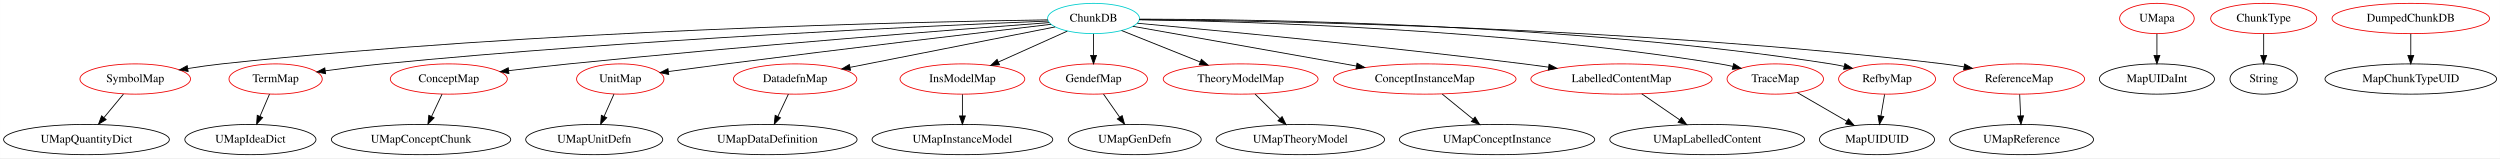
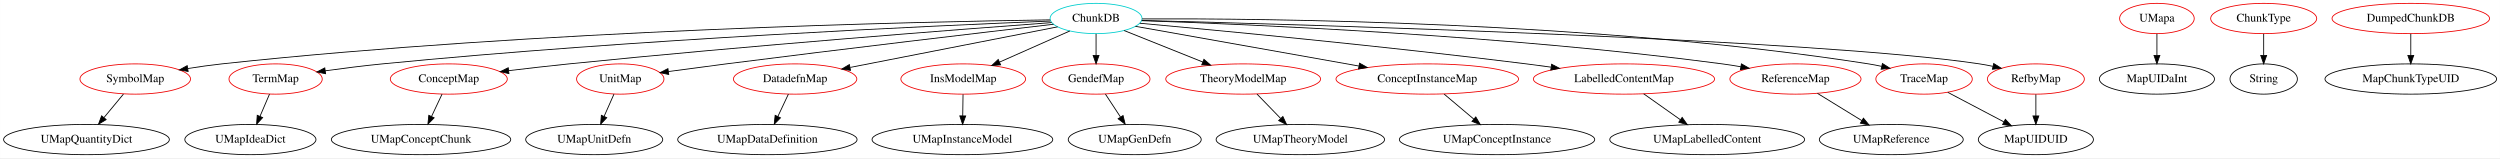
<svg xmlns="http://www.w3.org/2000/svg" width="2974pt" height="188pt" viewBox="0.00 0.00 2973.83 188.00">
  <g id="graph0" class="graph" transform="scale(1 1) rotate(0) translate(4 184)">
    <polygon fill="white" stroke="transparent" points="-4,4 -4,-184 2969.83,-184 2969.83,4 -4,4" />
    <g id="node1" class="node">
-       <ellipse fill="none" stroke="#00cdcd" cx="1296.79" cy="-162" rx="54.69" ry="18" />
-       <text text-anchor="middle" x="1296.79" y="-158.3" font-family="Times,serif" font-size="14.00">ChunkDB</text>
+       <ellipse fill="none" stroke="#00cdcd" cx="1299.79" cy="-162" rx="54.69" ry="18" />
+       <text text-anchor="middle" x="1299.79" y="-158.3" font-family="Times,serif" font-size="14.00">ChunkDB</text>
    </g>
    <g id="node2" class="node">
      <ellipse fill="none" stroke="#ee0000" cx="156.79" cy="-90" rx="65.79" ry="18" />
      <text text-anchor="middle" x="156.79" y="-86.3" font-family="Times,serif" font-size="14.00">SymbolMap</text>
    </g>
    <g id="edge1" class="edge">
-       <path fill="none" stroke="black" d="M1242.37,-160.37C1087.98,-158.13 634.16,-148.33 259.79,-108 246.65,-106.58 232.64,-104.6 219.32,-102.48" />
+       <path fill="none" stroke="black" d="M1245.21,-160.38C1090.37,-158.16 635.25,-148.42 259.79,-108 246.65,-106.59 232.64,-104.6 219.32,-102.48" />
      <polygon fill="black" stroke="black" points="219.73,-99 209.3,-100.84 218.6,-105.91 219.73,-99" />
    </g>
    <g id="node3" class="node">
      <ellipse fill="none" stroke="#ee0000" cx="323.79" cy="-90" rx="55.49" ry="18" />
      <text text-anchor="middle" x="323.79" y="-86.3" font-family="Times,serif" font-size="14.00">TermMap</text>
    </g>
    <g id="edge2" class="edge">
-       <path fill="none" stroke="black" d="M1242.74,-158.94C1108.51,-153.53 749.2,-137.28 450.79,-108 428.53,-105.82 404.15,-102.72 382.77,-99.77" />
+       <path fill="none" stroke="black" d="M1245.55,-158.95C1110.84,-153.56 750.26,-137.35 450.79,-108 428.53,-105.82 404.15,-102.73 382.77,-99.78" />
      <polygon fill="black" stroke="black" points="383.24,-96.31 372.85,-98.39 382.27,-103.24 383.24,-96.31" />
    </g>
    <g id="node4" class="node">
      <ellipse fill="none" stroke="#ee0000" cx="529.79" cy="-90" rx="69.59" ry="18" />
      <text text-anchor="middle" x="529.79" y="-86.3" font-family="Times,serif" font-size="14.00">ConceptMap</text>
    </g>
    <g id="edge3" class="edge">
-       <path fill="none" stroke="black" d="M1244.14,-157.13C1136.65,-149.09 884.25,-129.54 672.79,-108 649.39,-105.62 623.88,-102.69 600.96,-99.94" />
-       <polygon fill="black" stroke="black" points="601.33,-96.46 590.98,-98.73 600.49,-103.41 601.33,-96.46" />
+       <path fill="none" stroke="black" d="M1246.89,-157.14C1138.88,-149.12 885.26,-129.6 672.79,-108 649.39,-105.62 623.88,-102.69 600.96,-99.94" />
+       <polygon fill="black" stroke="black" points="601.33,-96.46 590.98,-98.74 600.49,-103.41 601.33,-96.46" />
    </g>
    <g id="node5" class="node">
      <ellipse fill="none" stroke="#ee0000" cx="733.79" cy="-90" rx="51.99" ry="18" />
      <text text-anchor="middle" x="733.79" y="-86.3" font-family="Times,serif" font-size="14.00">UnitMap</text>
    </g>
    <g id="edge4" class="edge">
-       <path fill="none" stroke="black" d="M1246.3,-155.1C1164.9,-145.54 999.65,-125.92 859.79,-108 837.3,-105.12 812.57,-101.81 791.02,-98.89" />
-       <polygon fill="black" stroke="black" points="791.42,-95.41 781.04,-97.53 790.48,-102.34 791.42,-95.41" />
+       <path fill="none" stroke="black" d="M1249.28,-155.15C1167.44,-145.63 1000.8,-126 859.79,-108 837.3,-105.13 812.57,-101.82 791.02,-98.9" />
+       <polygon fill="black" stroke="black" points="791.42,-95.42 781.04,-97.54 790.47,-102.35 791.42,-95.42" />
    </g>
    <g id="node6" class="node">
      <ellipse fill="none" stroke="#ee0000" cx="941.79" cy="-90" rx="73.39" ry="18" />
      <text text-anchor="middle" x="941.79" y="-86.3" font-family="Times,serif" font-size="14.00">DatadefnMap</text>
    </g>
    <g id="edge5" class="edge">
-       <path fill="none" stroke="black" d="M1251.11,-151.99C1189.17,-139.78 1078.18,-117.89 1007.36,-103.93" />
-       <polygon fill="black" stroke="black" points="1007.7,-100.43 997.21,-101.93 1006.35,-107.3 1007.7,-100.43" />
+       <path fill="none" stroke="black" d="M1254.09,-152.06C1191.56,-139.84 1078.98,-117.83 1007.44,-103.84" />
+       <polygon fill="black" stroke="black" points="1007.68,-100.32 997.2,-101.83 1006.34,-107.19 1007.68,-100.32" />
    </g>
    <g id="node7" class="node">
-       <ellipse fill="none" stroke="#ee0000" cx="1140.79" cy="-90" rx="74.19" ry="18" />
-       <text text-anchor="middle" x="1140.79" y="-86.3" font-family="Times,serif" font-size="14.00">InsModelMap</text>
+       <ellipse fill="none" stroke="#ee0000" cx="1141.79" cy="-90" rx="74.19" ry="18" />
+       <text text-anchor="middle" x="1141.79" y="-86.3" font-family="Times,serif" font-size="14.00">InsModelMap</text>
    </g>
    <g id="edge6" class="edge">
-       <path fill="none" stroke="black" d="M1265.6,-147C1242.08,-136.45 1209.55,-121.85 1183.6,-110.21" />
-       <polygon fill="black" stroke="black" points="1184.92,-106.96 1174.36,-106.06 1182.05,-113.35 1184.92,-106.96" />
+       <path fill="none" stroke="black" d="M1268.58,-147.17C1244.71,-136.6 1211.52,-121.89 1185.08,-110.18" />
+       <polygon fill="black" stroke="black" points="1186.24,-106.86 1175.68,-106.01 1183.4,-113.26 1186.24,-106.86" />
    </g>
    <g id="node8" class="node">
-       <ellipse fill="none" stroke="#ee0000" cx="1296.79" cy="-90" rx="64.19" ry="18" />
-       <text text-anchor="middle" x="1296.79" y="-86.3" font-family="Times,serif" font-size="14.00">GendefMap</text>
+       <ellipse fill="none" stroke="#ee0000" cx="1299.79" cy="-90" rx="64.19" ry="18" />
+       <text text-anchor="middle" x="1299.79" y="-86.3" font-family="Times,serif" font-size="14.00">GendefMap</text>
    </g>
    <g id="edge7" class="edge">
-       <path fill="none" stroke="black" d="M1296.79,-143.7C1296.79,-135.98 1296.79,-126.71 1296.79,-118.11" />
-       <polygon fill="black" stroke="black" points="1300.29,-118.1 1296.79,-108.1 1293.29,-118.1 1300.29,-118.1" />
+       <path fill="none" stroke="black" d="M1299.79,-143.7C1299.79,-135.98 1299.79,-126.71 1299.79,-118.11" />
+       <polygon fill="black" stroke="black" points="1303.29,-118.1 1299.79,-108.1 1296.29,-118.1 1303.29,-118.1" />
    </g>
    <g id="node9" class="node">
-       <ellipse fill="none" stroke="#ee0000" cx="1471.79" cy="-90" rx="92.08" ry="18" />
-       <text text-anchor="middle" x="1471.79" y="-86.3" font-family="Times,serif" font-size="14.00">TheoryModelMap</text>
+       <ellipse fill="none" stroke="#ee0000" cx="1474.79" cy="-90" rx="92.08" ry="18" />
+       <text text-anchor="middle" x="1474.79" y="-86.3" font-family="Times,serif" font-size="14.00">TheoryModelMap</text>
    </g>
    <g id="edge8" class="edge">
-       <path fill="none" stroke="black" d="M1330.12,-147.67C1356.61,-137.07 1394.01,-122.11 1423.74,-110.22" />
-       <polygon fill="black" stroke="black" points="1425.11,-113.44 1433.1,-106.48 1422.51,-106.94 1425.11,-113.44" />
+       <path fill="none" stroke="black" d="M1333.12,-147.67C1359.61,-137.07 1397.01,-122.11 1426.74,-110.22" />
+       <polygon fill="black" stroke="black" points="1428.11,-113.44 1436.1,-106.48 1425.51,-106.94 1428.11,-113.44" />
    </g>
    <g id="node10" class="node">
-       <ellipse fill="none" stroke="#ee0000" cx="1690.79" cy="-90" rx="108.58" ry="18" />
-       <text text-anchor="middle" x="1690.79" y="-86.3" font-family="Times,serif" font-size="14.00">ConceptInstanceMap</text>
+       <ellipse fill="none" stroke="#ee0000" cx="1693.79" cy="-90" rx="108.58" ry="18" />
+       <text text-anchor="middle" x="1693.79" y="-86.3" font-family="Times,serif" font-size="14.00">ConceptInstanceMap</text>
    </g>
    <g id="edge9" class="edge">
-       <path fill="none" stroke="black" d="M1343.54,-152.7C1409.02,-141.06 1529.04,-119.74 1609.38,-105.46" />
-       <polygon fill="black" stroke="black" points="1610.23,-108.87 1619.47,-103.67 1609.01,-101.98 1610.23,-108.87" />
+       <path fill="none" stroke="black" d="M1346.54,-152.7C1412.02,-141.06 1532.04,-119.74 1612.38,-105.46" />
+       <polygon fill="black" stroke="black" points="1613.23,-108.87 1622.47,-103.67 1612.01,-101.98 1613.23,-108.87" />
    </g>
    <g id="node11" class="node">
-       <ellipse fill="none" stroke="#ee0000" cx="1924.79" cy="-90" rx="107.78" ry="18" />
-       <text text-anchor="middle" x="1924.79" y="-86.3" font-family="Times,serif" font-size="14.00">LabelledContentMap</text>
+       <ellipse fill="none" stroke="#ee0000" cx="1927.79" cy="-90" rx="107.78" ry="18" />
+       <text text-anchor="middle" x="1927.79" y="-86.3" font-family="Times,serif" font-size="14.00">LabelledContentMap</text>
    </g>
    <g id="edge10" class="edge">
-       <path fill="none" stroke="black" d="M1348.84,-156.35C1441.47,-147.9 1640.98,-128.97 1808.79,-108 1818.23,-106.82 1828.1,-105.5 1837.91,-104.14" />
-       <polygon fill="black" stroke="black" points="1838.69,-107.57 1848.11,-102.71 1837.72,-100.63 1838.69,-107.57" />
+       <path fill="none" stroke="black" d="M1351.84,-156.35C1444.47,-147.9 1643.98,-128.97 1811.79,-108 1821.23,-106.82 1831.1,-105.5 1840.91,-104.14" />
+       <polygon fill="black" stroke="black" points="1841.69,-107.57 1851.11,-102.71 1840.72,-100.63 1841.69,-107.57" />
    </g>
    <g id="node12" class="node">
-       <ellipse fill="none" stroke="#ee0000" cx="2107.79" cy="-90" rx="57.39" ry="18" />
-       <text text-anchor="middle" x="2107.79" y="-86.3" font-family="Times,serif" font-size="14.00">TraceMap</text>
+       <ellipse fill="none" stroke="#ee0000" cx="2131.79" cy="-90" rx="77.99" ry="18" />
+       <text text-anchor="middle" x="2131.79" y="-86.3" font-family="Times,serif" font-size="14.00">ReferenceMap</text>
    </g>
    <g id="edge11" class="edge">
-       <path fill="none" stroke="black" d="M1351.4,-160.49C1475.1,-158.6 1785.83,-149.72 2041.79,-108 2046.84,-107.18 2052.07,-106.15 2057.28,-105" />
-       <polygon fill="black" stroke="black" points="2058.25,-108.37 2067.2,-102.69 2056.66,-101.55 2058.25,-108.37" />
+       <path fill="none" stroke="black" d="M1354.24,-159.4C1477.61,-155.28 1787.71,-142.13 2044.79,-108 2051.92,-107.05 2059.35,-105.89 2066.73,-104.61" />
+       <polygon fill="black" stroke="black" points="2067.51,-108.02 2076.73,-102.81 2066.27,-101.14 2067.51,-108.02" />
    </g>
    <g id="node13" class="node">
-       <ellipse fill="none" stroke="#ee0000" cx="2240.79" cy="-90" rx="57.69" ry="18" />
-       <text text-anchor="middle" x="2240.79" y="-86.3" font-family="Times,serif" font-size="14.00">RefbyMap</text>
+       <ellipse fill="none" stroke="#ee0000" cx="2284.79" cy="-90" rx="57.39" ry="18" />
+       <text text-anchor="middle" x="2284.79" y="-86.3" font-family="Times,serif" font-size="14.00">TraceMap</text>
    </g>
    <g id="edge12" class="edge">
-       <path fill="none" stroke="black" d="M1351.57,-161.25C1490.14,-161.12 1865.57,-155.98 2173.79,-108 2178.92,-107.2 2184.23,-106.19 2189.51,-105.05" />
-       <polygon fill="black" stroke="black" points="2190.62,-108.39 2199.58,-102.75 2189.05,-101.57 2190.62,-108.39" />
+       <path fill="none" stroke="black" d="M1354.56,-161.54C1497.62,-162.14 1893.91,-158.71 2218.79,-108 2223.85,-107.21 2229.08,-106.2 2234.29,-105.07" />
+       <polygon fill="black" stroke="black" points="2235.26,-108.44 2244.21,-102.77 2233.68,-101.62 2235.26,-108.44" />
    </g>
    <g id="node14" class="node">
-       <ellipse fill="none" stroke="#ee0000" cx="2397.79" cy="-90" rx="77.99" ry="18" />
-       <text text-anchor="middle" x="2397.79" y="-86.3" font-family="Times,serif" font-size="14.00">ReferenceMap</text>
+       <ellipse fill="none" stroke="#ee0000" cx="2417.79" cy="-90" rx="57.69" ry="18" />
+       <text text-anchor="middle" x="2417.79" y="-86.3" font-family="Times,serif" font-size="14.00">RefbyMap</text>
    </g>
    <g id="edge13" class="edge">
-       <path fill="none" stroke="black" d="M1351.26,-160.71C1503.2,-159.36 1944.38,-151.65 2307.79,-108 2315.76,-107.04 2324.09,-105.8 2332.32,-104.43" />
-       <polygon fill="black" stroke="black" points="2333.03,-107.86 2342.28,-102.69 2331.83,-100.96 2333.03,-107.86" />
+       <path fill="none" stroke="black" d="M1354.14,-159.68C1540.89,-154.93 2155.56,-137.39 2350.79,-108 2355.93,-107.23 2361.24,-106.23 2366.52,-105.11" />
+       <polygon fill="black" stroke="black" points="2367.62,-108.45 2376.59,-102.82 2366.07,-101.62 2367.62,-108.45" />
    </g>
    <g id="node17" class="node">
      <ellipse fill="none" stroke="black" cx="98.79" cy="-18" rx="98.58" ry="18" />
      <text text-anchor="middle" x="98.79" y="-14.3" font-family="Times,serif" font-size="14.00">UMapQuantityDict</text>
    </g>
    <g id="edge15" class="edge">
      <path fill="none" stroke="black" d="M142.75,-72.05C135.8,-63.67 127.27,-53.38 119.59,-44.1" />
      <polygon fill="black" stroke="black" points="122.18,-41.74 113.11,-36.28 116.79,-46.21 122.18,-41.74" />
    </g>
    <g id="node20" class="node">
      <ellipse fill="none" stroke="black" cx="293.79" cy="-18" rx="77.99" ry="18" />
      <text text-anchor="middle" x="293.79" y="-14.3" font-family="Times,serif" font-size="14.00">UMapIdeaDict</text>
    </g>
    <g id="edge18" class="edge">
      <path fill="none" stroke="black" d="M316.53,-72.05C313.12,-64.09 308.97,-54.41 305.15,-45.51" />
      <polygon fill="black" stroke="black" points="308.35,-44.09 301.19,-36.28 301.92,-46.85 308.35,-44.09" />
    </g>
    <g id="node18" class="node">
      <ellipse fill="none" stroke="black" cx="496.79" cy="-18" rx="106.68" ry="18" />
      <text text-anchor="middle" x="496.79" y="-14.3" font-family="Times,serif" font-size="14.00">UMapConceptChunk</text>
    </g>
    <g id="edge16" class="edge">
      <path fill="none" stroke="black" d="M521.8,-72.05C518.05,-64.09 513.48,-54.41 509.29,-45.51" />
      <polygon fill="black" stroke="black" points="512.37,-43.83 504.94,-36.28 506.03,-46.81 512.37,-43.83" />
    </g>
    <g id="node19" class="node">
      <ellipse fill="none" stroke="black" cx="702.79" cy="-18" rx="81.49" ry="18" />
      <text text-anchor="middle" x="702.79" y="-14.3" font-family="Times,serif" font-size="14.00">UMapUnitDefn</text>
    </g>
    <g id="edge17" class="edge">
      <path fill="none" stroke="black" d="M726.29,-72.05C722.76,-64.09 718.47,-54.41 714.53,-45.51" />
      <polygon fill="black" stroke="black" points="717.69,-44 710.44,-36.28 711.29,-46.84 717.69,-44" />
    </g>
    <g id="node22" class="node">
      <ellipse fill="none" stroke="black" cx="908.79" cy="-18" rx="106.68" ry="18" />
      <text text-anchor="middle" x="908.79" y="-14.3" font-family="Times,serif" font-size="14.00">UMapDataDefinition</text>
    </g>
    <g id="edge21" class="edge">
      <path fill="none" stroke="black" d="M933.8,-72.05C930.05,-64.09 925.48,-54.41 921.29,-45.51" />
      <polygon fill="black" stroke="black" points="924.37,-43.83 916.94,-36.28 918.03,-46.81 924.37,-43.83" />
    </g>
    <g id="node23" class="node">
      <ellipse fill="none" stroke="black" cx="1140.79" cy="-18" rx="107.48" ry="18" />
      <text text-anchor="middle" x="1140.79" y="-14.3" font-family="Times,serif" font-size="14.00">UMapInstanceModel</text>
    </g>
    <g id="edge22" class="edge">
-       <path fill="none" stroke="black" d="M1140.79,-71.7C1140.79,-63.98 1140.79,-54.71 1140.79,-46.11" />
-       <polygon fill="black" stroke="black" points="1144.29,-46.1 1140.79,-36.1 1137.29,-46.1 1144.29,-46.1" />
+       <path fill="none" stroke="black" d="M1141.54,-71.7C1141.43,-63.98 1141.3,-54.71 1141.18,-46.11" />
+       <polygon fill="black" stroke="black" points="1144.68,-46.05 1141.04,-36.1 1137.68,-46.15 1144.68,-46.05" />
    </g>
    <g id="node24" class="node">
      <ellipse fill="none" stroke="black" cx="1345.79" cy="-18" rx="79.09" ry="18" />
      <text text-anchor="middle" x="1345.79" y="-14.3" font-family="Times,serif" font-size="14.00">UMapGenDefn</text>
    </g>
    <g id="edge23" class="edge">
-       <path fill="none" stroke="black" d="M1308.65,-72.05C1314.41,-63.84 1321.44,-53.79 1327.83,-44.66" />
-       <polygon fill="black" stroke="black" points="1330.83,-46.47 1333.7,-36.28 1325.1,-42.46 1330.83,-46.47" />
+       <path fill="none" stroke="black" d="M1310.93,-72.05C1316.33,-63.84 1322.93,-53.79 1328.93,-44.66" />
+       <polygon fill="black" stroke="black" points="1331.87,-46.55 1334.44,-36.28 1326.02,-42.71 1331.87,-46.55" />
    </g>
    <g id="node25" class="node">
      <ellipse fill="none" stroke="black" cx="1542.79" cy="-18" rx="100.18" ry="18" />
      <text text-anchor="middle" x="1542.79" y="-14.3" font-family="Times,serif" font-size="14.00">UMapTheoryModel</text>
    </g>
    <g id="edge24" class="edge">
-       <path fill="none" stroke="black" d="M1488.98,-72.05C1497.87,-63.28 1508.88,-52.43 1518.62,-42.83" />
-       <polygon fill="black" stroke="black" points="1521.1,-45.3 1525.76,-35.79 1516.18,-40.32 1521.1,-45.3" />
+       <path fill="none" stroke="black" d="M1491.25,-72.05C1499.69,-63.37 1510.11,-52.64 1519.37,-43.11" />
+       <polygon fill="black" stroke="black" points="1522.02,-45.4 1526.48,-35.79 1517,-40.52 1522.02,-45.4" />
    </g>
    <g id="node26" class="node">
      <ellipse fill="none" stroke="black" cx="1776.79" cy="-18" rx="116.18" ry="18" />
      <text text-anchor="middle" x="1776.79" y="-14.3" font-family="Times,serif" font-size="14.00">UMapConceptInstance</text>
    </g>
    <g id="edge25" class="edge">
-       <path fill="none" stroke="black" d="M1711.61,-72.05C1722.6,-63.11 1736.24,-52.01 1748.2,-42.27" />
-       <polygon fill="black" stroke="black" points="1750.62,-44.82 1756.16,-35.79 1746.2,-39.39 1750.62,-44.82" />
+       <path fill="none" stroke="black" d="M1713.88,-72.05C1724.49,-63.11 1737.66,-52.01 1749.2,-42.27" />
+       <polygon fill="black" stroke="black" points="1751.5,-44.91 1756.88,-35.79 1746.98,-39.56 1751.5,-44.91" />
    </g>
    <g id="node27" class="node">
      <ellipse fill="none" stroke="black" cx="2026.79" cy="-18" rx="115.88" ry="18" />
      <text text-anchor="middle" x="2026.79" y="-14.3" font-family="Times,serif" font-size="14.00">UMapLabelledContent</text>
    </g>
    <g id="edge26" class="edge">
-       <path fill="none" stroke="black" d="M1948.96,-72.41C1962.46,-63.15 1979.45,-51.49 1994.12,-41.42" />
-       <polygon fill="black" stroke="black" points="1996.17,-44.26 2002.44,-35.71 1992.21,-38.49 1996.17,-44.26" />
+       <path fill="none" stroke="black" d="M1951.25,-72.41C1964.23,-63.24 1980.54,-51.7 1994.68,-41.71" />
+       <polygon fill="black" stroke="black" points="1997.01,-44.34 2003.15,-35.71 1992.97,-38.63 1997.01,-44.34" />
+     </g>
+     <g id="node28" class="node">
+       <ellipse fill="none" stroke="black" cx="2245.79" cy="-18" rx="85.59" ry="18" />
+       <text text-anchor="middle" x="2245.79" y="-14.3" font-family="Times,serif" font-size="14.00">UMapReference</text>
+     </g>
+     <g id="edge27" class="edge">
+       <path fill="none" stroke="black" d="M2157.95,-72.94C2173.62,-63.32 2193.75,-50.96 2210.78,-40.5" />
+       <polygon fill="black" stroke="black" points="2212.67,-43.44 2219.36,-35.23 2209.01,-37.48 2212.67,-43.44" />
    </g>
    <g id="node21" class="node">
-       <ellipse fill="none" stroke="black" cx="2228.79" cy="-18" rx="68.49" ry="18" />
-       <text text-anchor="middle" x="2228.79" y="-14.3" font-family="Times,serif" font-size="14.00">MapUIDUID</text>
+       <ellipse fill="none" stroke="black" cx="2417.79" cy="-18" rx="68.49" ry="18" />
+       <text text-anchor="middle" x="2417.79" y="-14.3" font-family="Times,serif" font-size="14.00">MapUIDUID</text>
    </g>
    <g id="edge19" class="edge">
-       <path fill="none" stroke="black" d="M2134.05,-73.81C2151.33,-63.81 2174.17,-50.6 2193.09,-39.65" />
-       <polygon fill="black" stroke="black" points="2194.85,-42.68 2201.75,-34.64 2191.34,-36.62 2194.85,-42.68" />
+       <path fill="none" stroke="black" d="M2313,-74.15C2332.39,-63.95 2358.38,-50.27 2379.62,-39.09" />
+       <polygon fill="black" stroke="black" points="2381.49,-42.06 2388.71,-34.31 2378.23,-35.87 2381.49,-42.06" />
    </g>
    <g id="edge20" class="edge">
-       <path fill="none" stroke="black" d="M2237.82,-71.7C2236.5,-63.98 2234.91,-54.71 2233.44,-46.11" />
-       <polygon fill="black" stroke="black" points="2236.86,-45.37 2231.72,-36.1 2229.96,-46.55 2236.86,-45.37" />
-     </g>
-     <g id="node28" class="node">
-       <ellipse fill="none" stroke="black" cx="2400.79" cy="-18" rx="85.59" ry="18" />
-       <text text-anchor="middle" x="2400.79" y="-14.3" font-family="Times,serif" font-size="14.00">UMapReference</text>
-     </g>
-     <g id="edge27" class="edge">
-       <path fill="none" stroke="black" d="M2398.53,-71.7C2398.86,-63.98 2399.26,-54.71 2399.63,-46.11" />
-       <polygon fill="black" stroke="black" points="2403.13,-46.25 2400.06,-36.1 2396.13,-45.95 2403.13,-46.25" />
+       <path fill="none" stroke="black" d="M2417.79,-71.7C2417.79,-63.98 2417.79,-54.71 2417.79,-46.11" />
+       <polygon fill="black" stroke="black" points="2421.29,-46.1 2417.79,-36.1 2414.29,-46.1 2421.29,-46.1" />
    </g>
    <g id="node15" class="node">
      <ellipse fill="none" stroke="#ee0000" cx="2561.79" cy="-162" rx="44.39" ry="18" />
      <text text-anchor="middle" x="2561.79" y="-158.3" font-family="Times,serif" font-size="14.00">UMapa</text>
    </g>
    <g id="node16" class="node">
      <ellipse fill="none" stroke="black" cx="2561.79" cy="-90" rx="68.49" ry="18" />
      <text text-anchor="middle" x="2561.79" y="-86.3" font-family="Times,serif" font-size="14.00">MapUIDaInt</text>
    </g>
    <g id="edge14" class="edge">
      <path fill="none" stroke="black" d="M2561.79,-143.7C2561.79,-135.98 2561.79,-126.71 2561.79,-118.11" />
      <polygon fill="black" stroke="black" points="2565.29,-118.1 2561.79,-108.1 2558.29,-118.1 2565.29,-118.1" />
    </g>
    <g id="node29" class="node">
      <ellipse fill="none" stroke="#ee0000" cx="2688.79" cy="-162" rx="63.09" ry="18" />
      <text text-anchor="middle" x="2688.79" y="-158.3" font-family="Times,serif" font-size="14.00">ChunkType</text>
    </g>
    <g id="node30" class="node">
      <ellipse fill="none" stroke="black" cx="2688.79" cy="-90" rx="40.09" ry="18" />
      <text text-anchor="middle" x="2688.79" y="-86.3" font-family="Times,serif" font-size="14.00">String</text>
    </g>
    <g id="edge28" class="edge">
      <path fill="none" stroke="black" d="M2688.79,-143.7C2688.79,-135.98 2688.79,-126.71 2688.79,-118.11" />
      <polygon fill="black" stroke="black" points="2692.29,-118.1 2688.79,-108.1 2685.29,-118.1 2692.29,-118.1" />
    </g>
    <g id="node31" class="node">
      <ellipse fill="none" stroke="#ee0000" cx="2863.79" cy="-162" rx="93.68" ry="18" />
      <text text-anchor="middle" x="2863.79" y="-158.3" font-family="Times,serif" font-size="14.00">DumpedChunkDB</text>
    </g>
    <g id="node32" class="node">
      <ellipse fill="none" stroke="black" cx="2863.79" cy="-90" rx="102.08" ry="18" />
      <text text-anchor="middle" x="2863.79" y="-86.3" font-family="Times,serif" font-size="14.00">MapChunkTypeUID</text>
    </g>
    <g id="edge29" class="edge">
      <path fill="none" stroke="black" d="M2863.79,-143.7C2863.79,-135.98 2863.79,-126.71 2863.79,-118.11" />
      <polygon fill="black" stroke="black" points="2867.29,-118.1 2863.79,-108.1 2860.29,-118.1 2867.29,-118.1" />
    </g>
  </g>
</svg>
